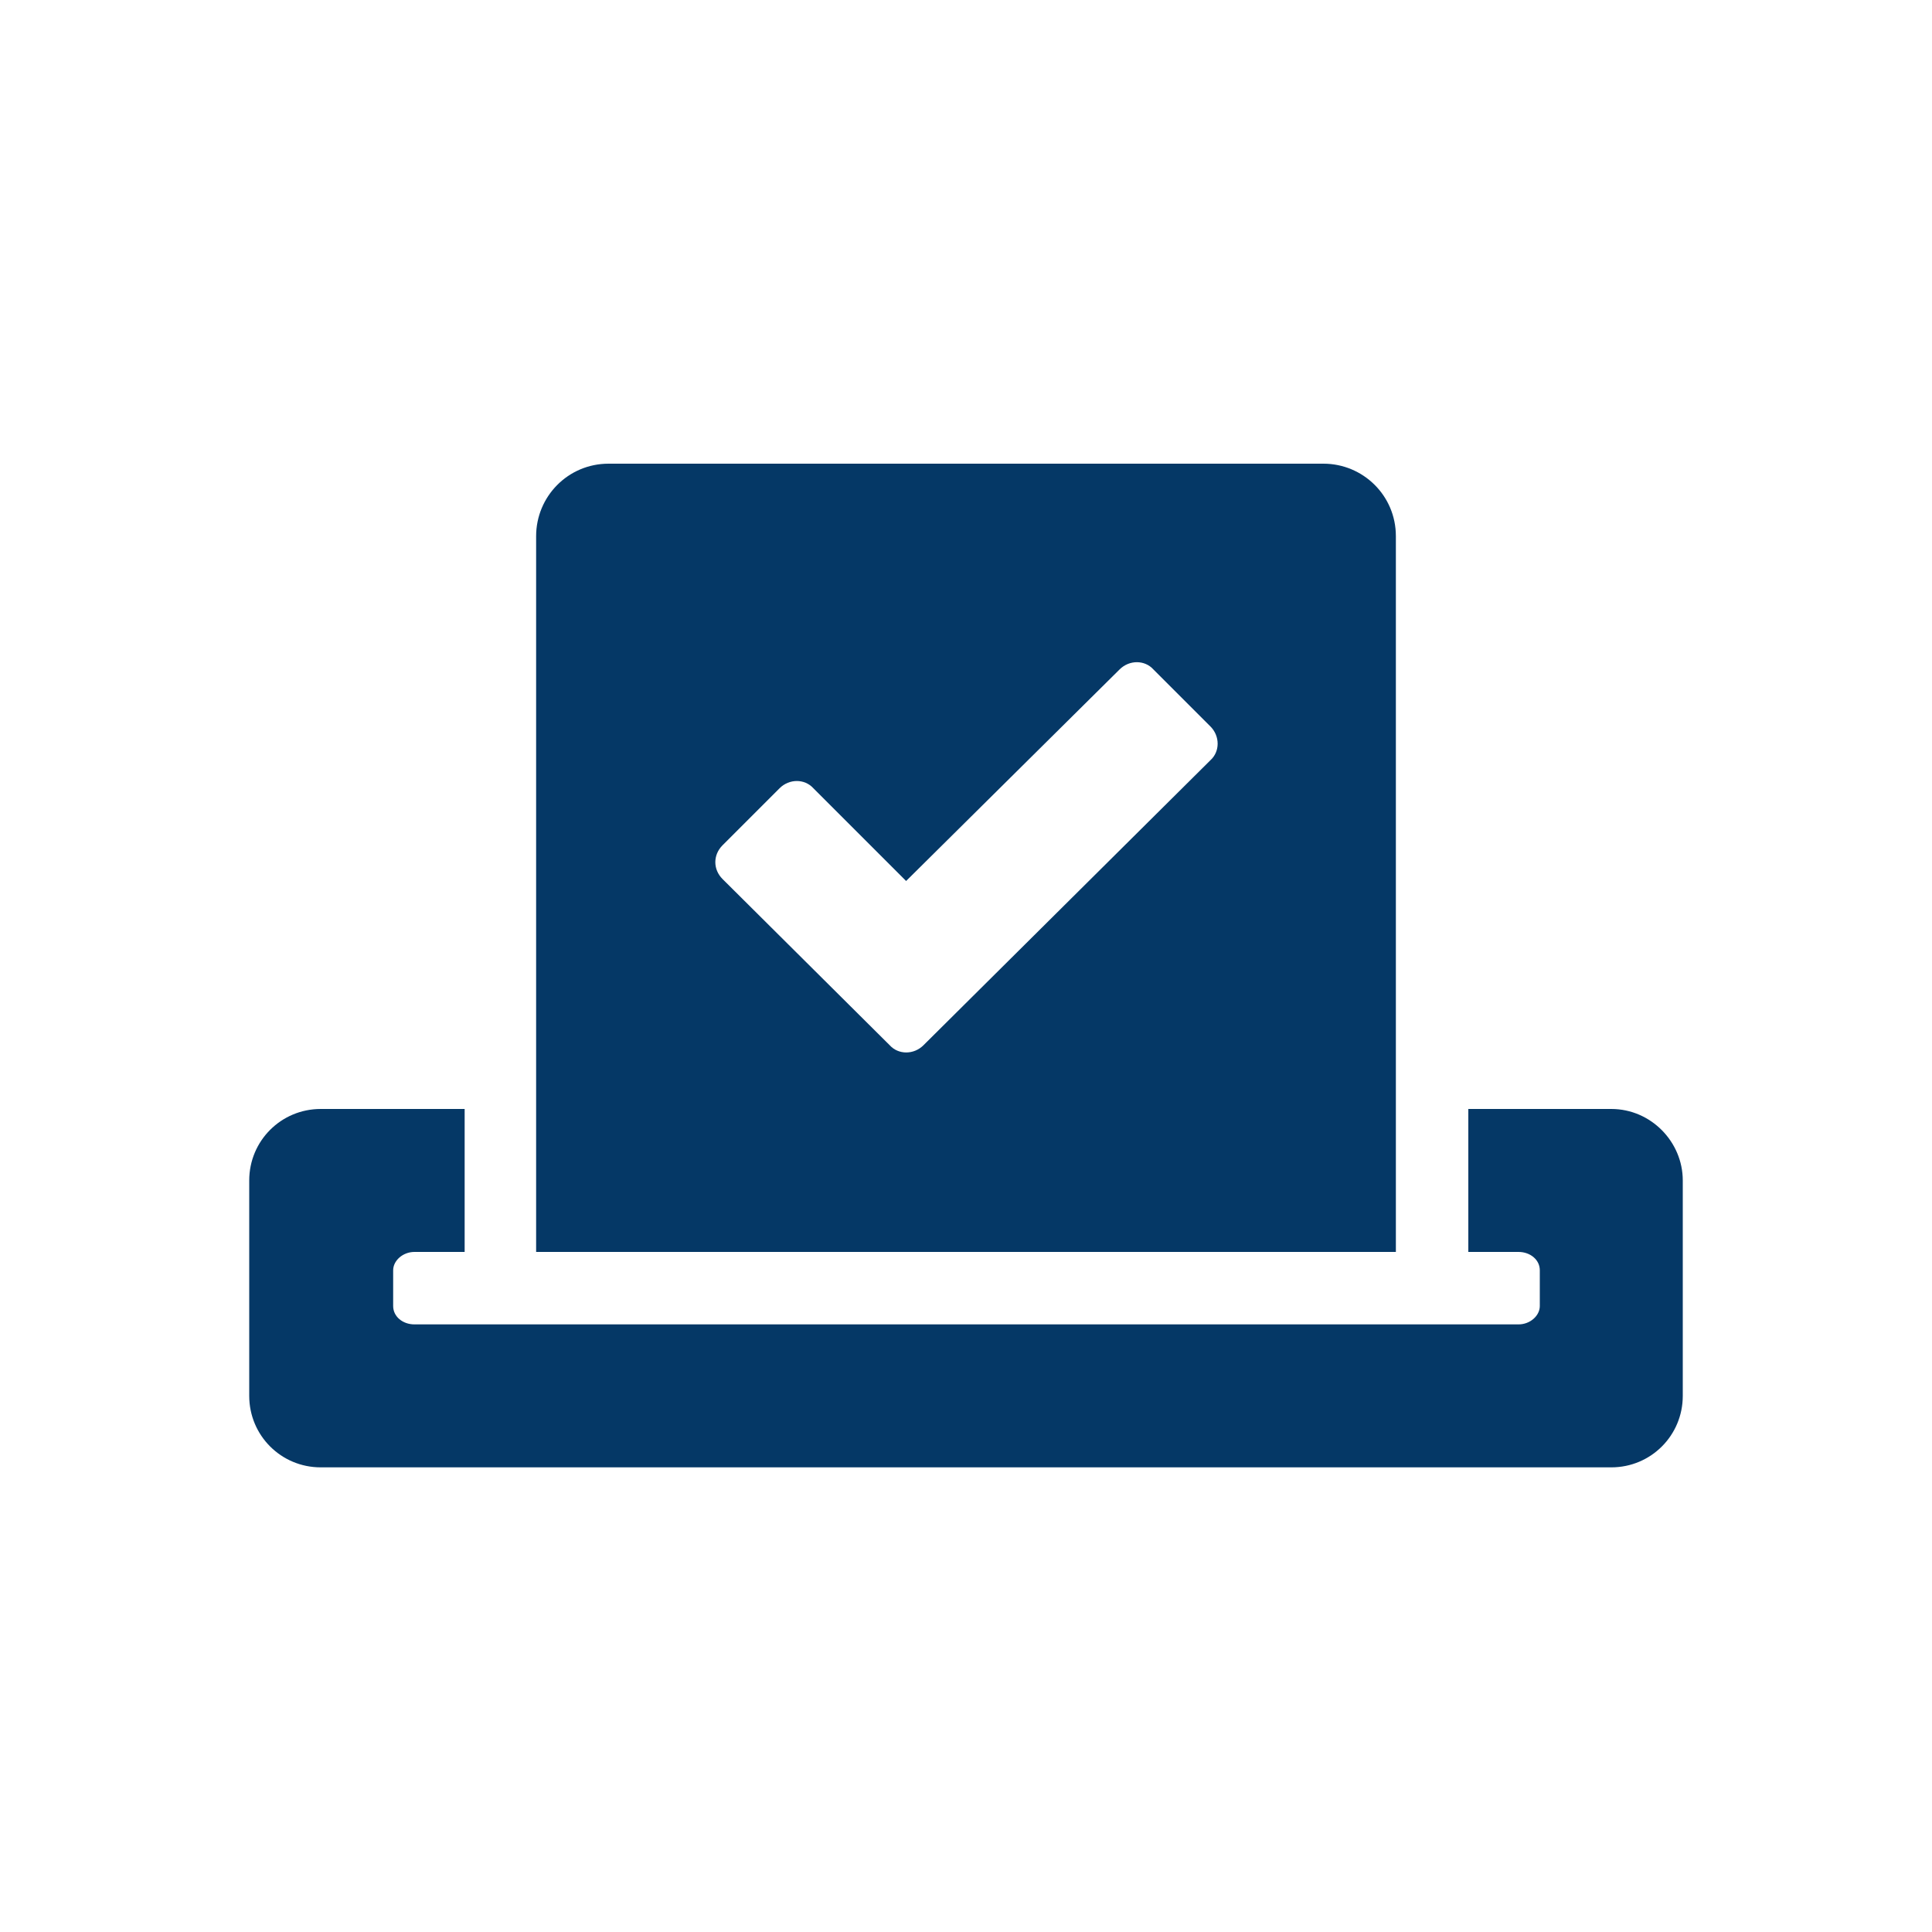
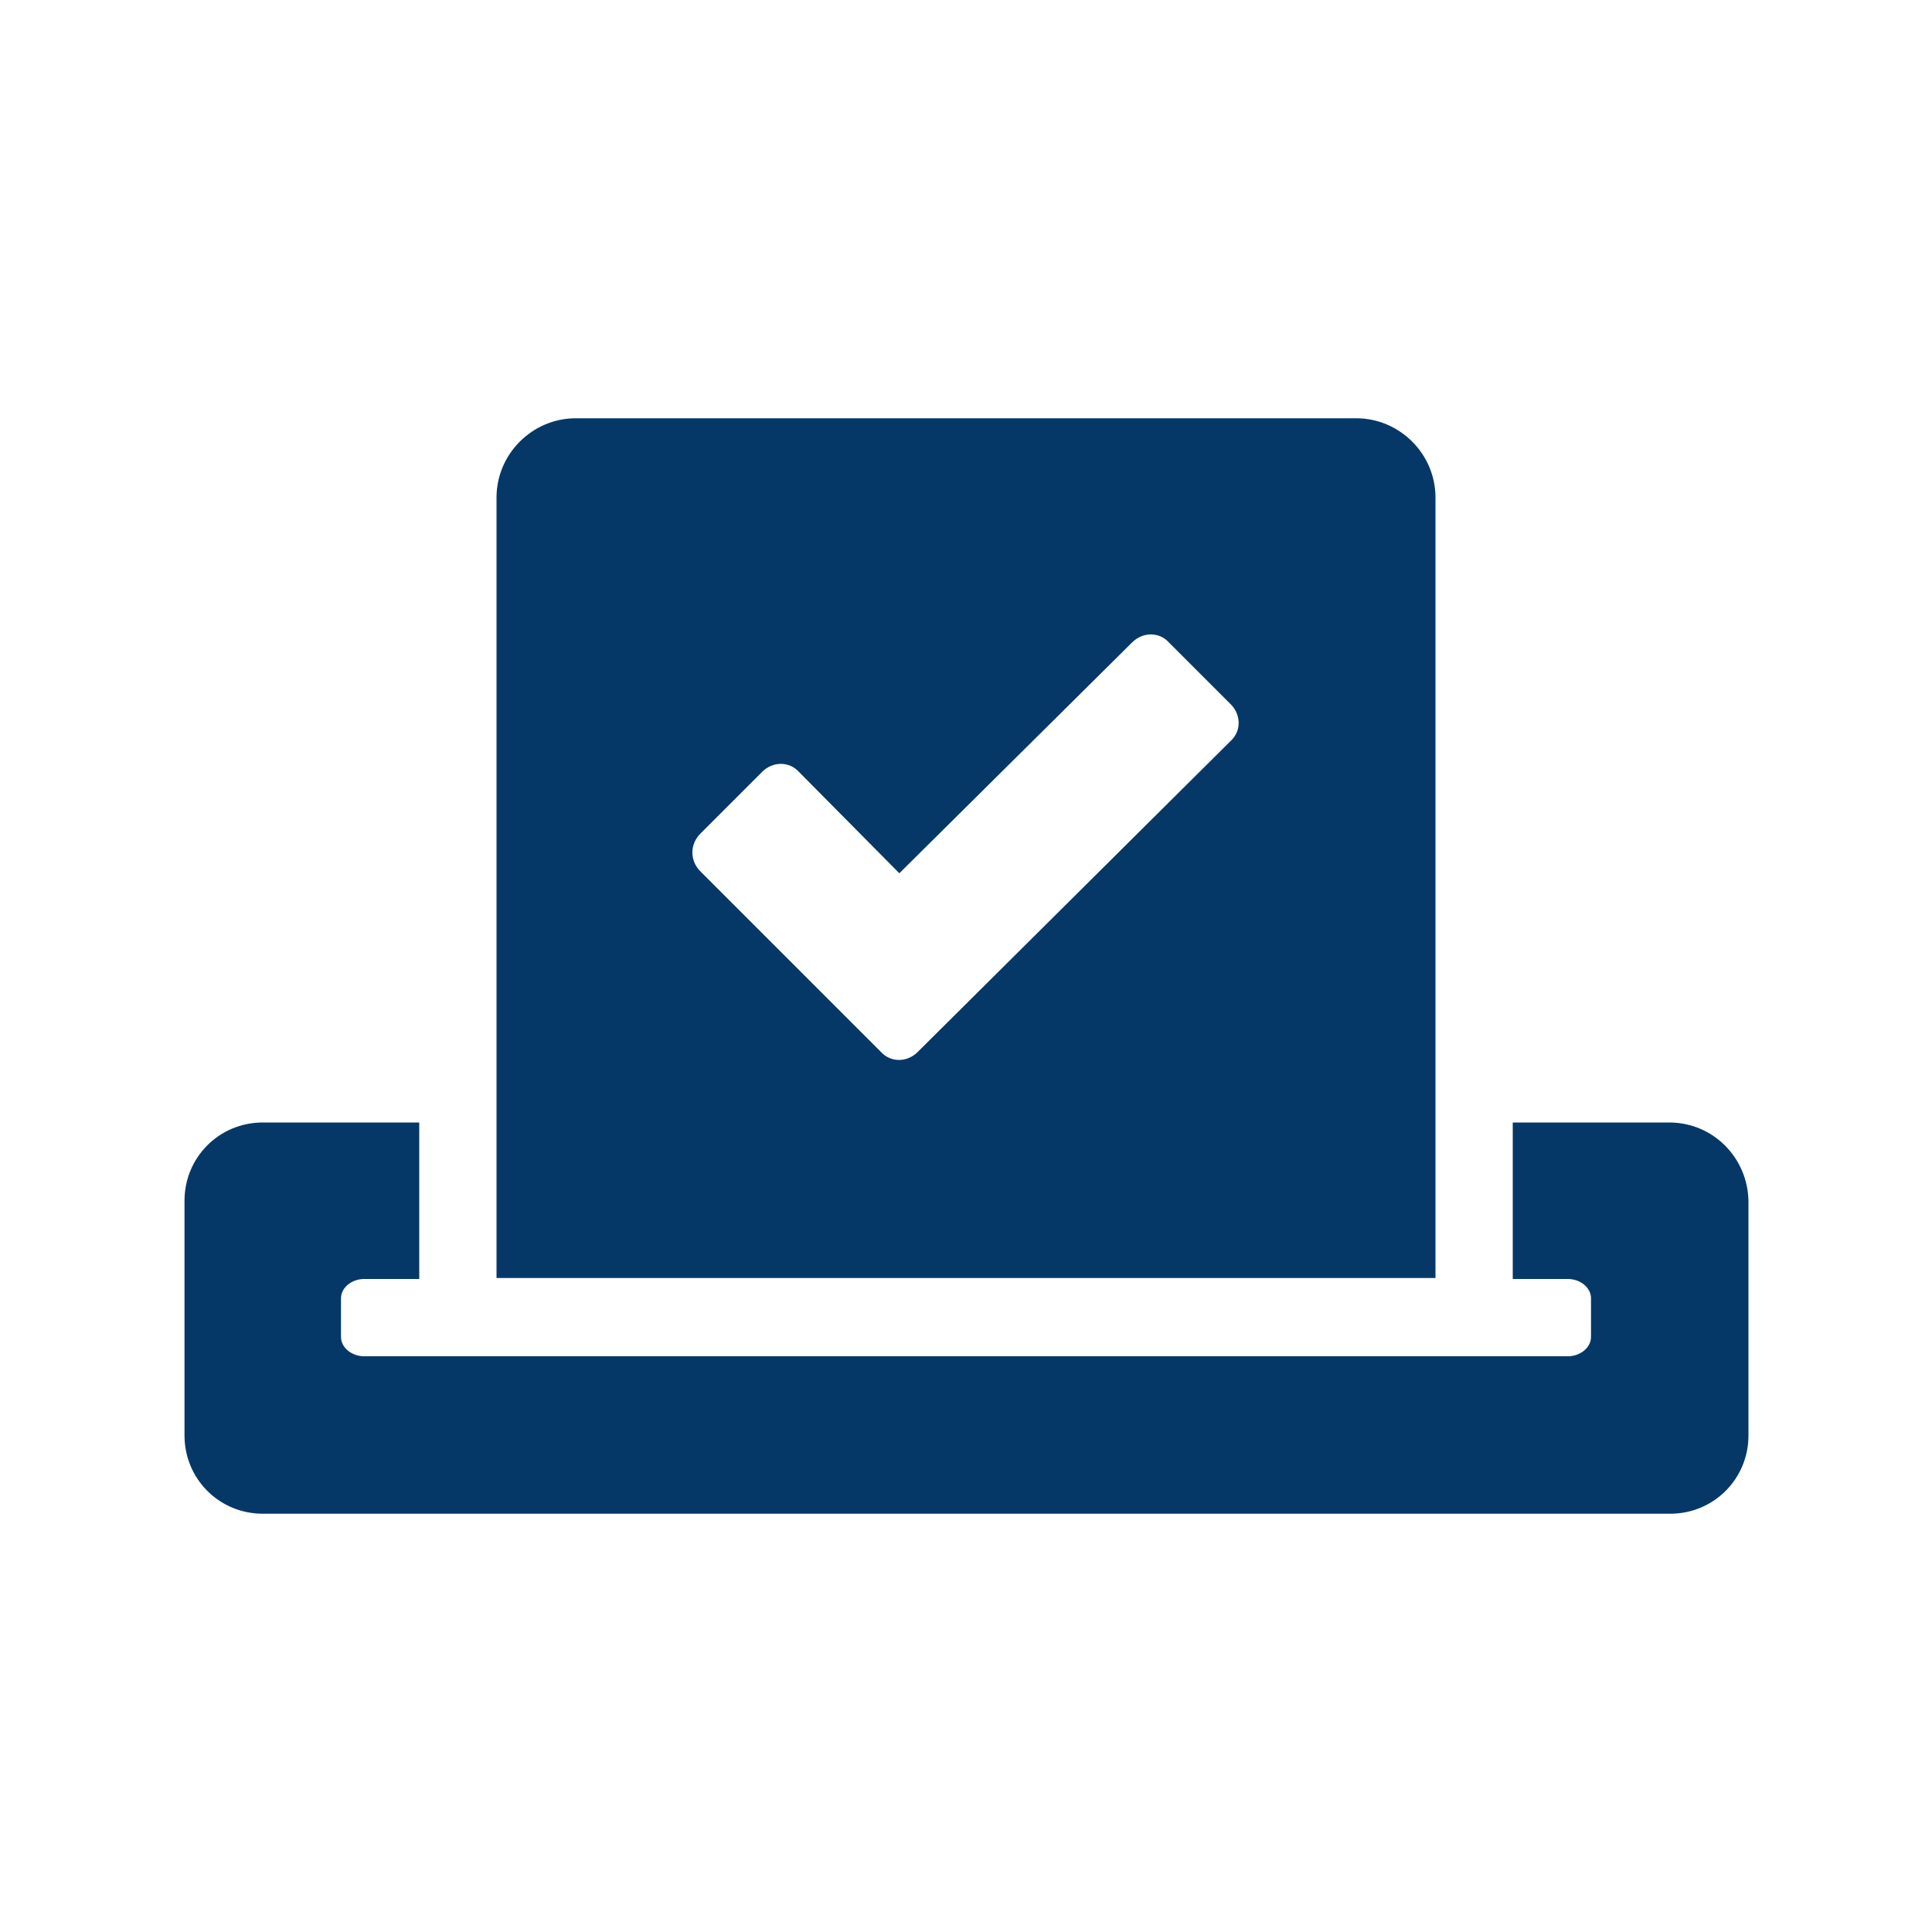
<svg xmlns="http://www.w3.org/2000/svg" version="1.1" id="Layer_1" x="0px" y="0px" viewBox="0 0 200 200" style="enable-background:new 0 0 200 200;" xml:space="preserve">
  <style type="text/css">
- 	.st0{fill:none;}
- 	.st1{fill:#053866;}
+ 	.st0{fill:#053866;}
</style>
-   <circle class="st0" cx="100" cy="100" r="100" />
-   <path class="st1" d="M166.8,114.8h-14.8v14.8h5.2c1.2,0,2.2,0.8,2.2,1.9v3.7c0,1-1,1.9-2.2,1.9H42.9c-1.2,0-2.2-0.8-2.2-1.9v-3.7  c0-1,1-1.9,2.2-1.9h5.2v-14.8H33.2c-4.1,0-7.4,3.3-7.4,7.4v22.3c0,4.1,3.3,7.4,7.4,7.4h133.6c4.1,0,7.4-3.3,7.4-7.4v-22.3  C174.2,118.2,170.9,114.8,166.8,114.8z M144.5,129.7V55.5c0-4.2-3.4-7.5-7.5-7.5H63c-4.2,0-7.5,3.4-7.5,7.5v74.1H144.5z M74.8,87.5  l5.9-5.9c1-1,2.6-1,3.5,0l9.6,9.6l22.1-21.9c1-1,2.6-1,3.5,0l5.9,5.9c1,1,1,2.6,0,3.5l-29.7,29.5c-1,1-2.6,1-3.5,0L74.8,91  C73.8,90,73.8,88.5,74.8,87.5L74.8,87.5z" />
+   <g>
+ </g>
+   <path class="st0" d="M172.8,116.2h-16.2v16.2h5.7c1.3,0,2.4,0.9,2.4,2v4c0,1.1-1.1,2-2.4,2H37.7c-1.3,0-2.4-0.9-2.4-2v-4  c0-1.1,1.1-2,2.4-2h5.7v-16.2H27.2c-4.5,0-8.1,3.6-8.1,8.1v24.3c0,4.5,3.6,8.1,8.1,8.1h145.7c4.5,0,8.1-3.6,8.1-8.1v-24.3  C180.9,119.8,177.3,116.2,172.8,116.2z M148.6,132.4V51.5c0-4.5-3.7-8.2-8.2-8.2H59.6c-4.5,0-8.2,3.7-8.2,8.2v80.8H148.6z   M72.5,86.3l6.4-6.4c1.1-1.1,2.8-1.1,3.8,0l10.4,10.5l24.1-23.9c1.1-1.1,2.8-1.1,3.8,0l6.4,6.4c1.1,1.1,1.1,2.8,0,3.8l-32.4,32.2  c-1.1,1.1-2.8,1.1-3.8,0L72.5,90.2C71.4,89.1,71.4,87.4,72.5,86.3L72.5,86.3z" />
</svg>
